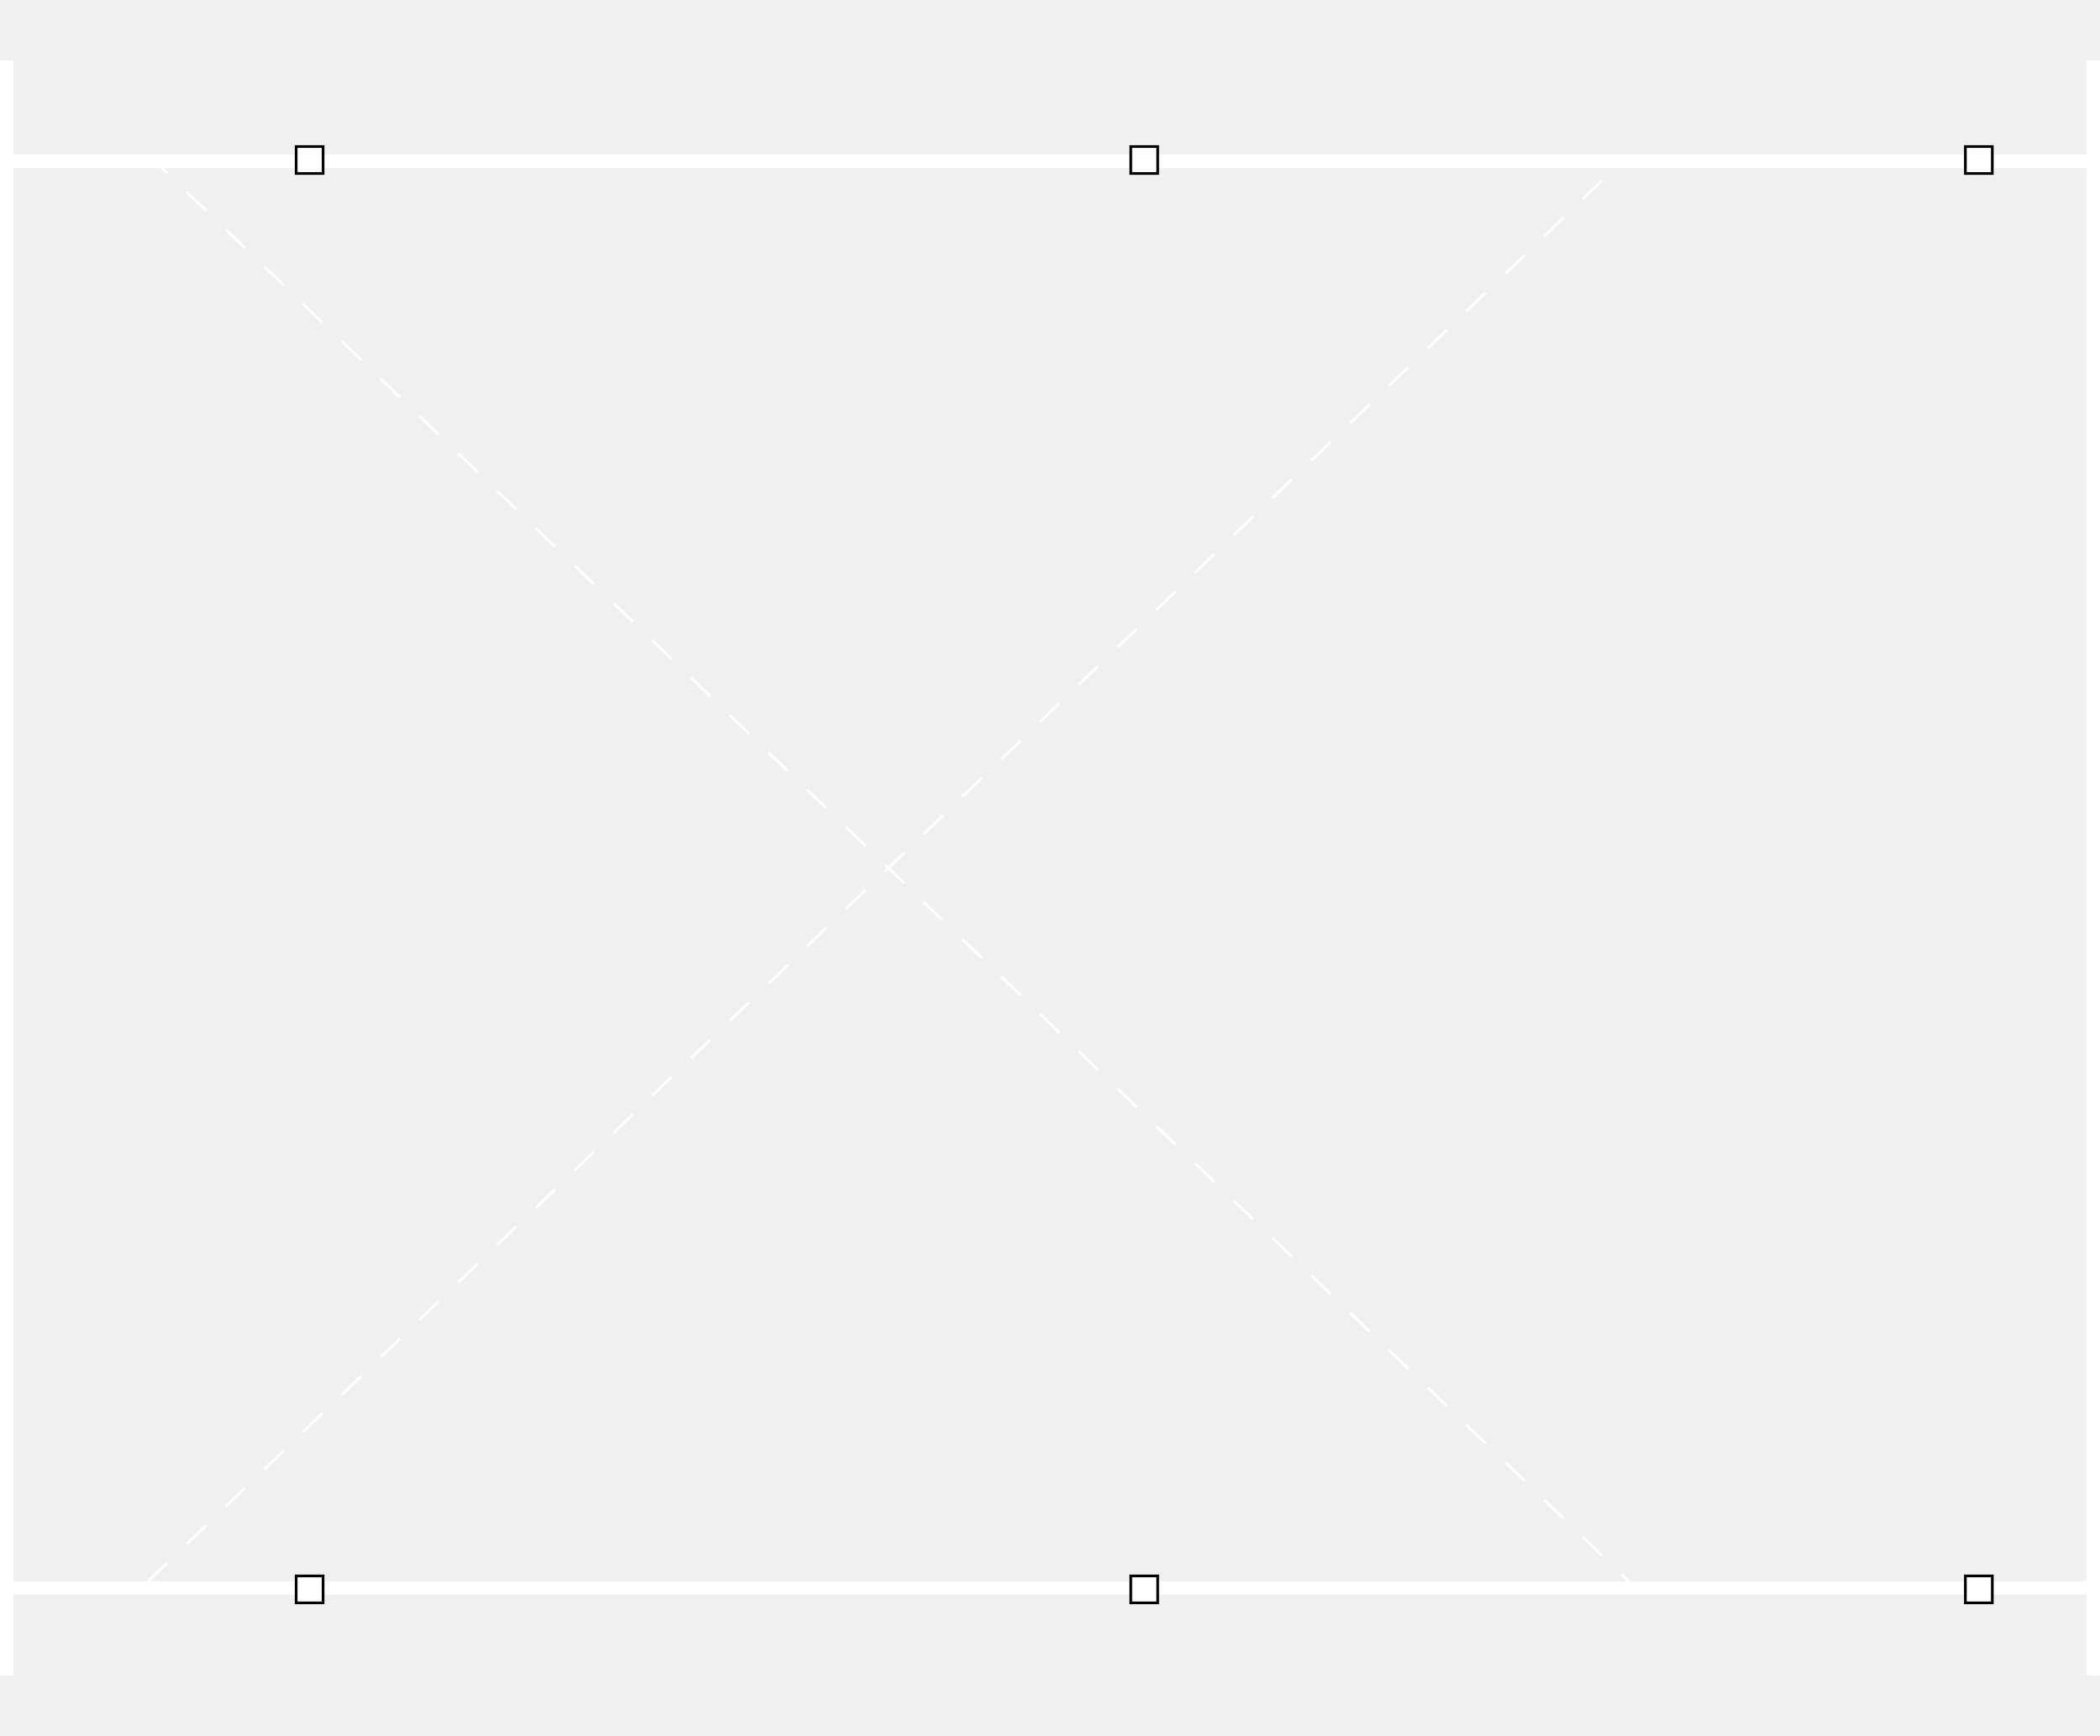
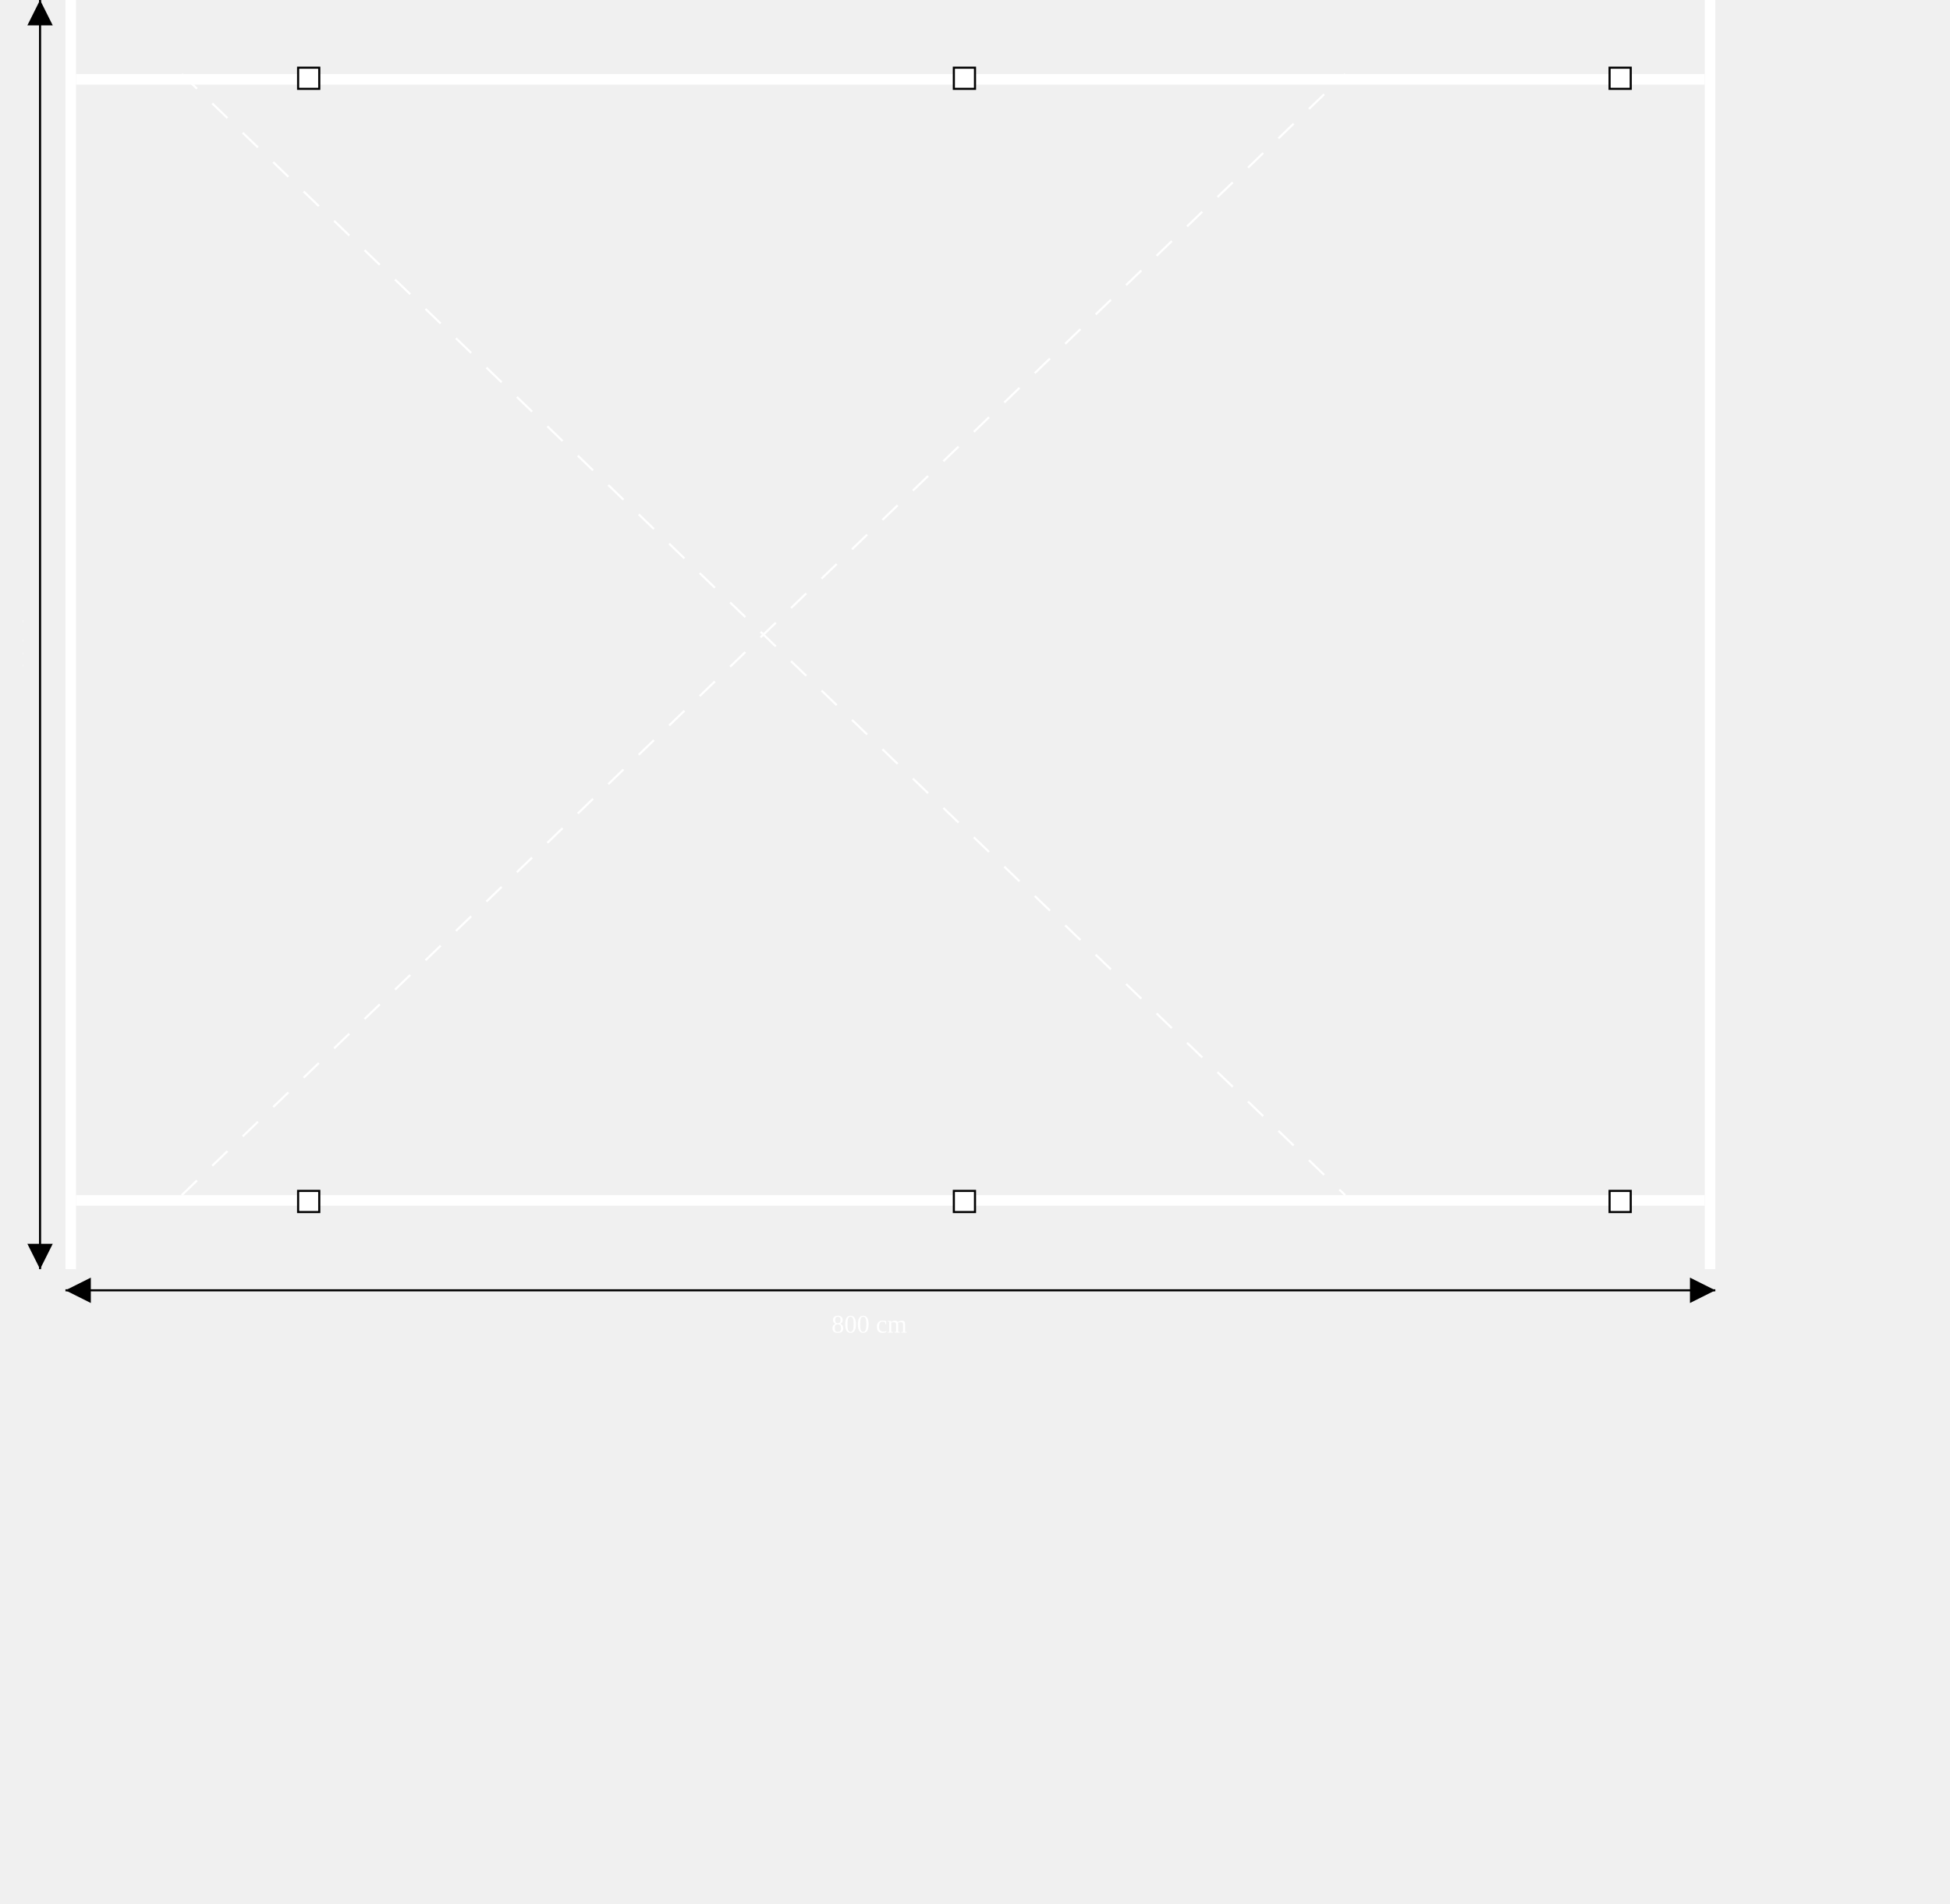
- <svg xmlns="http://www.w3.org/2000/svg" width="127" height="105" viewBox="0 0 780 600" style="fill:white">
-   <rect x="0" y="0" height="600" width="5" style="stroke" />
-   <rect x="775" y="0" height="600" width="5" />
-   <rect x="5" y="35" height="5" width="770" />
-   <rect x="5" y="565" height="5" width="770" />
-   <line x1="55" y1="35" x2="605" y2="565" style="stroke:white; stroke-dasharray:10,10" />
-   <line x1="55" y1="565" x2="605" y2="35" style="stroke:white; stroke-dasharray:10,10" />
-   <rect x="110" y="32" height="10" width="10" style="stroke:black" />
-   <rect x="420" y="32" height="10" width="10" style="stroke:black" />
-   <rect x="730" y="32" height="10" width="10" style="stroke:black" />
-   <rect x="110" y="563" height="10" width="10" style="stroke:black" />
-   <rect x="420" y="563" height="10" width="10" style="stroke:black" />
-   <rect x="730" y="563" height="10" width="10" style="stroke:black" />
+ <svg xmlns="http://www.w3.org/2000/svg" width="927" height="905" viewBox="0 0 900 900" style="fill:white">
+   <rect x="20" y="0" height="600" width="5" style="stroke" />
+   <rect x="795" y="0" height="600" width="5" />
+   <rect x="25" y="35" height="5" width="770" />
+   <rect x="25" y="565" height="5" width="770" />
+   <line x1="75" y1="35" x2="625" y2="565" style="stroke:white; stroke-dasharray:10,10" />
+   <line x1="75" y1="565" x2="625" y2="35" style="stroke:white; stroke-dasharray:10,10" />
+   <rect x="130" y="32" height="10" width="10" style="stroke:black" />
+   <rect x="440" y="32" height="10" width="10" style="stroke:black" />
+   <rect x="750" y="32" height="10" width="10" style="stroke:black" />
+   <rect x="130" y="563" height="10" width="10" style="stroke:black" />
+   <rect x="440" y="563" height="10" width="10" style="stroke:black" />
+   <rect x="750" y="563" height="10" width="10" style="stroke:black" />
+   <svg width="900" height="900" viewBox="0 0 900 900" style="fill:white">
+     <defs>
+       <marker id="beginArrow" markerWidth="12" markerHeight="12" refX="0" refY="6" orient="auto">
+         <path d="M0,6 L12,0 L12,12 L0,6" style="fill: #000000;" />
+       </marker>
+       <marker id="endArrow" markerWidth="12" markerHeight="12" refX="12" refY="6" orient="auto">
+         <path d="M0,0 L12,6 L0,12 L0,0 " style="fill: #000000;" />
+       </marker>
+     </defs>
+     <line x1="8" y1="0" x2="8" y2="600" style="stroke:#000000;         marker-start: url(#beginArrow); marker-end: url(#endArrow)" />
+     <line x1="20" y1="610" x2="800" y2="610" style="stroke:#000000;     marker-start: url(#beginArrow);     marker-end: url(#endArrow);" />
+     <text style="text-anchor: middle" transform="translate(0,300) rotate(-90)">600 cm</text>
+     <text style="text-anchor: middle" transform="translate(400,630)">800 cm</text>
+   </svg>
</svg>
